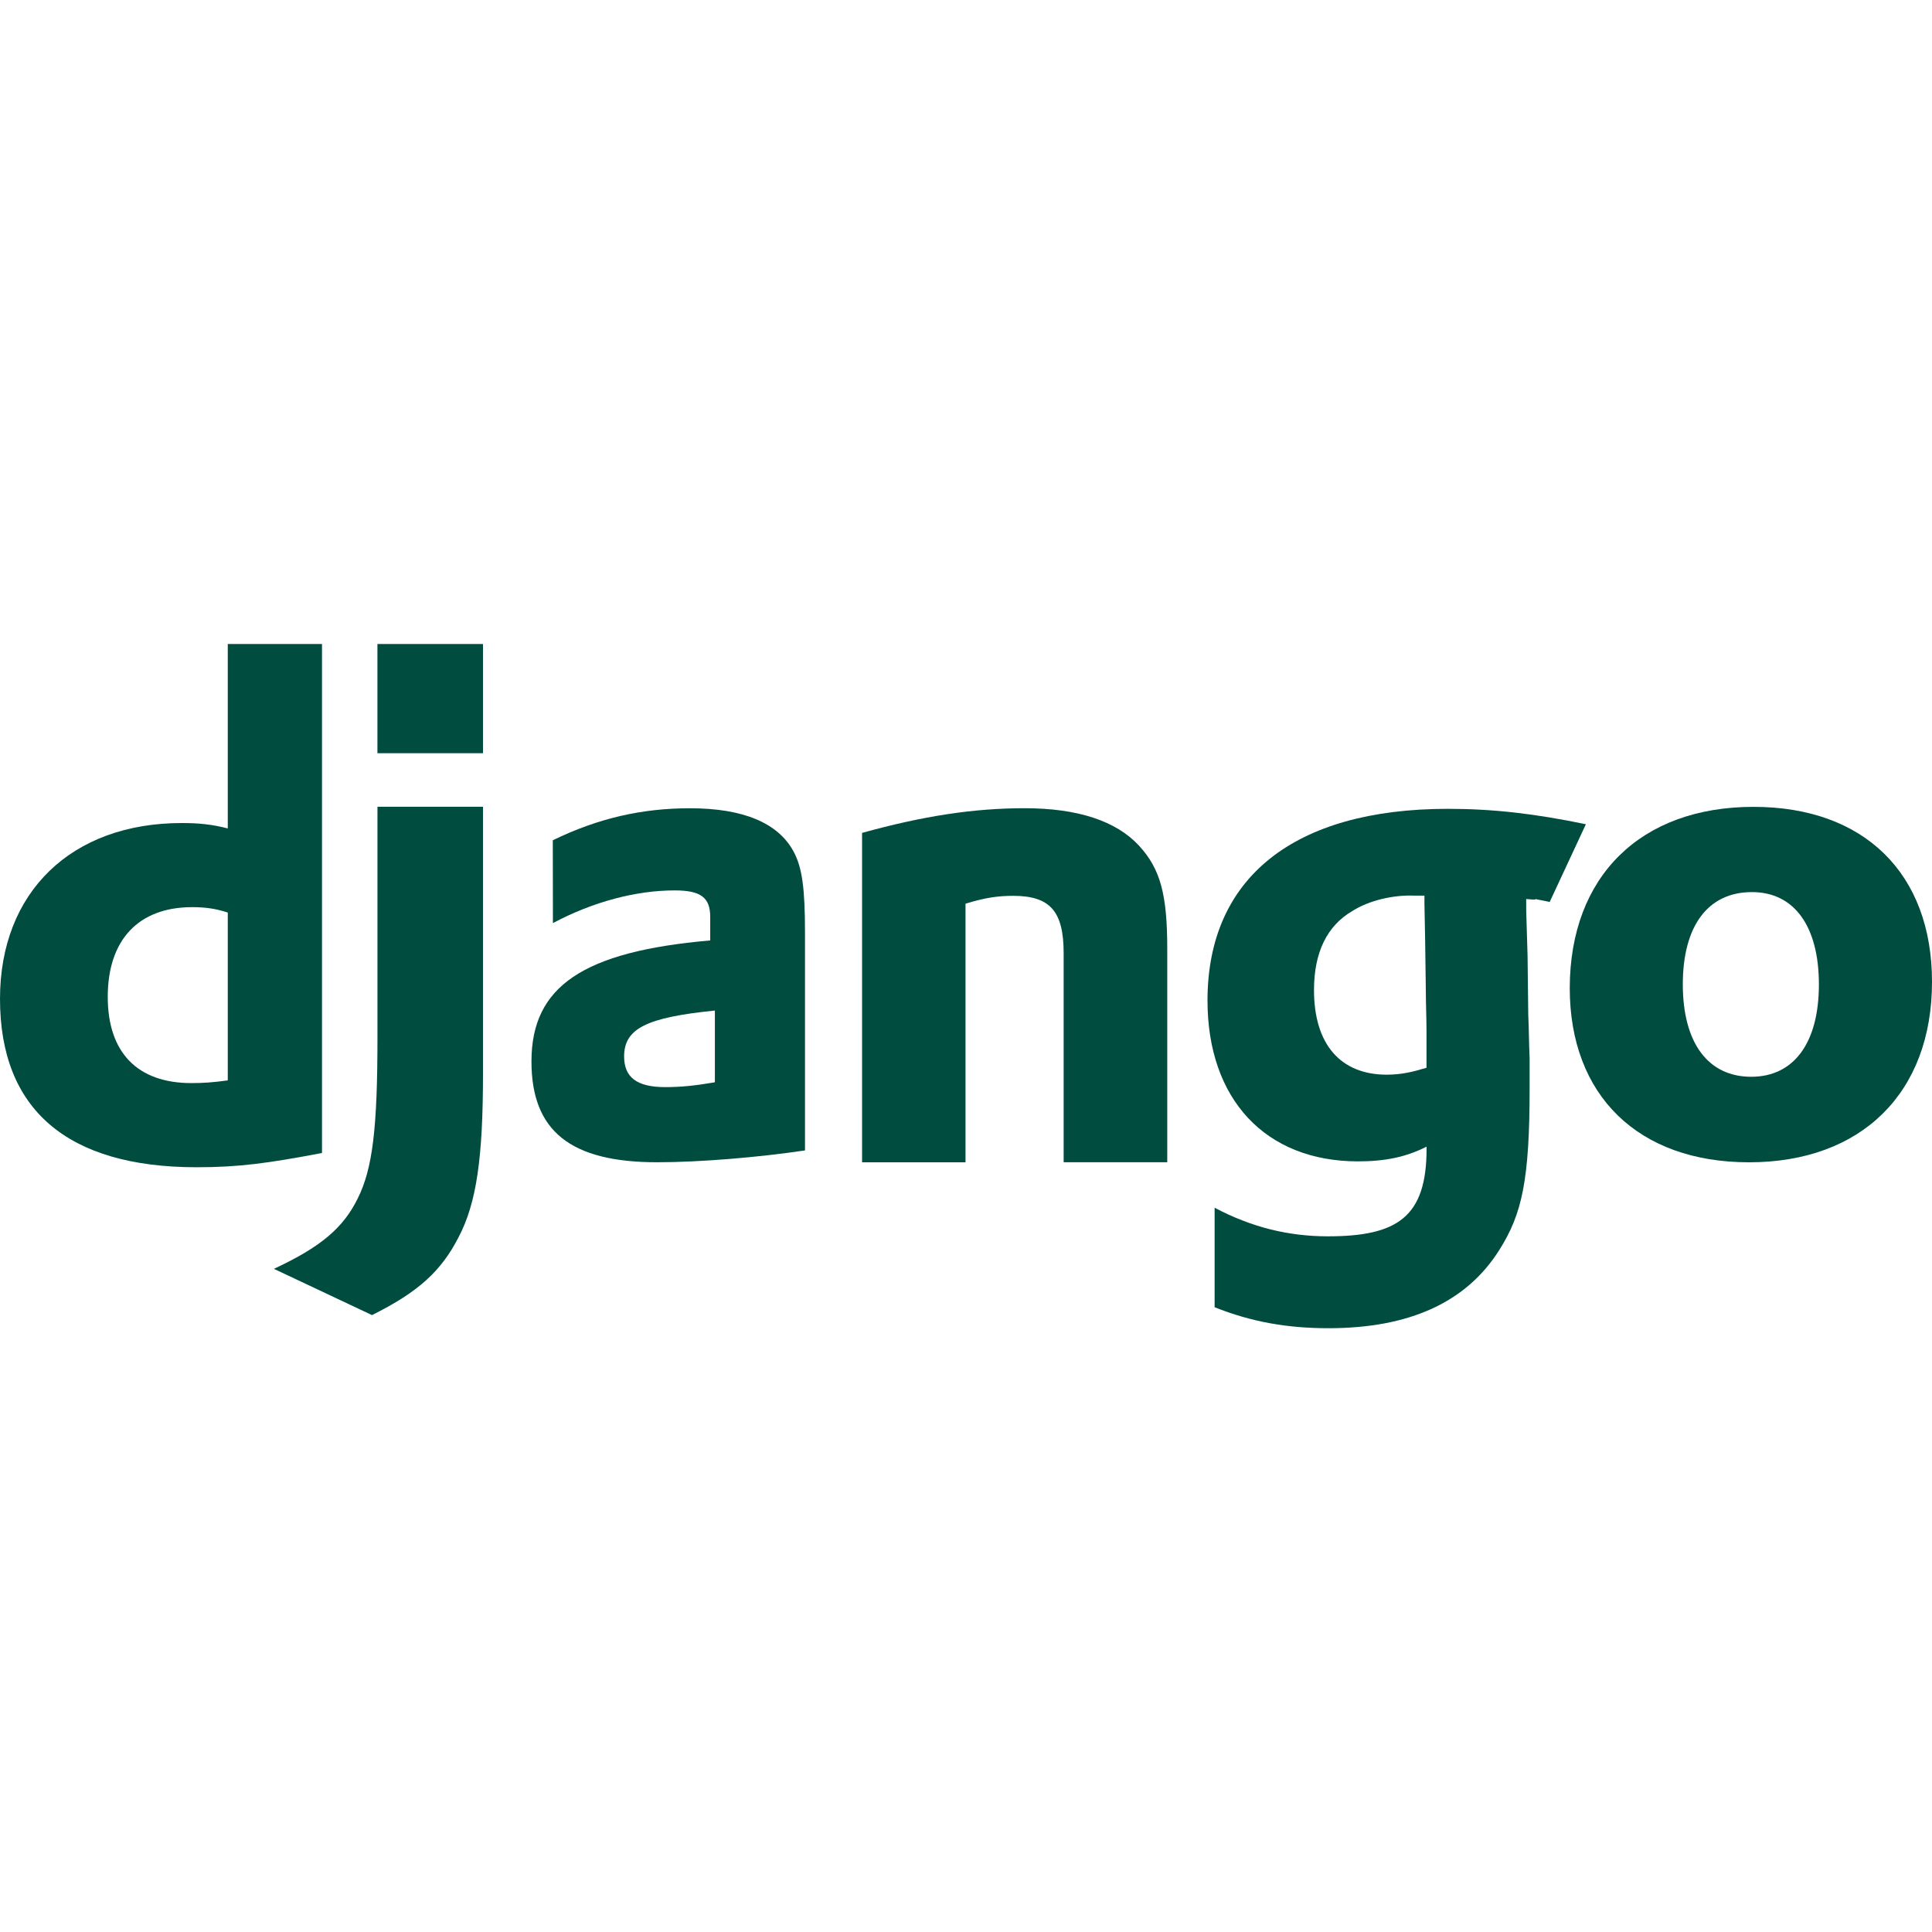
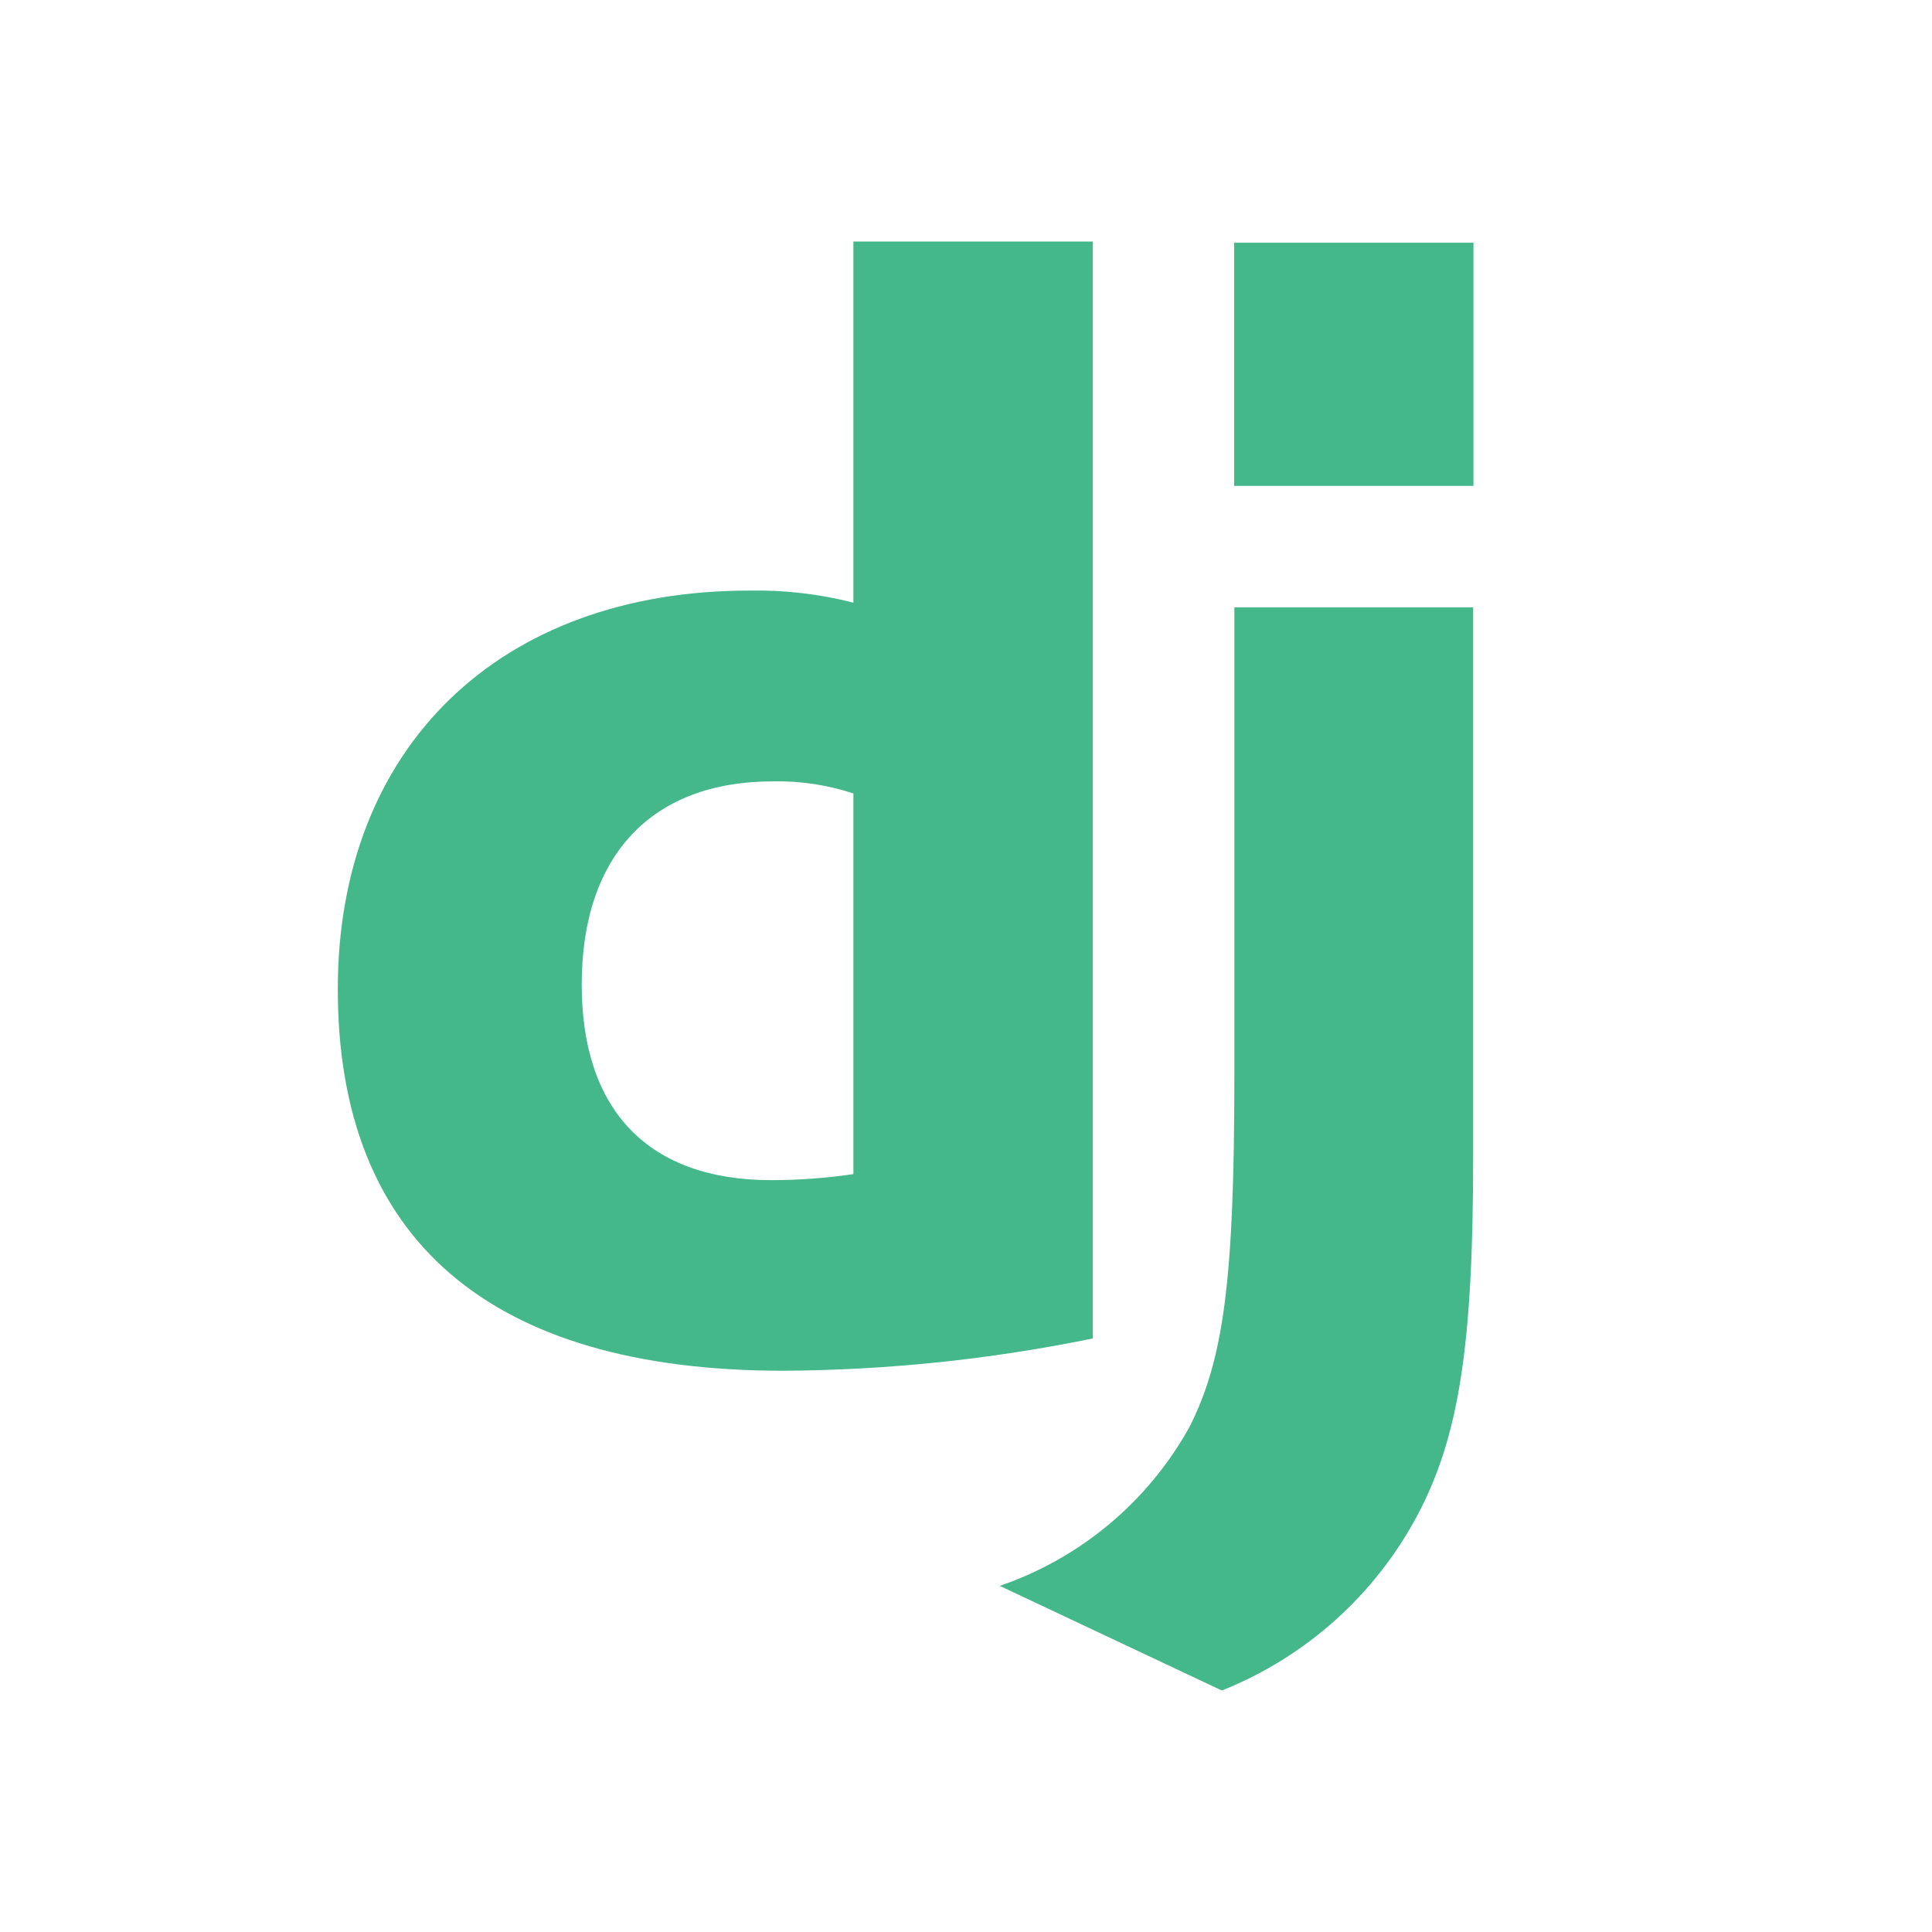
- <svg xmlns="http://www.w3.org/2000/svg" viewBox="0 0 48 48" width="500px" height="500px">
-   <path fill="#004d40" fill-rule="evenodd" d="M8,16v12.646C6.655,28.9,5.949,29,4.878,29 C1.67,28.997,0,27.565,0,24.816c0-2.649,1.771-4.368,4.516-4.368c0.426,0,0.75,0.033,1.143,0.134V16H8z M5.659,22.672 c-0.308-0.1-0.561-0.134-0.886-0.134c-1.328,0-2.096,0.809-2.096,2.228c0,1.381,0.734,2.143,2.079,2.143 c0.291,0,0.527-0.016,0.903-0.067V22.672L5.659,22.672z" clip-rule="evenodd" />
-   <path fill="#004d40" fill-rule="evenodd" d="M12,20.046v6.618c0,2.076-0.155,3.224-0.612,4.084 c-0.426,0.827-0.987,1.349-2.146,1.925l-2.437-1.149c1.159-0.539,1.721-1.015,2.079-1.742c0.375-0.743,0.494-1.754,0.494-4.017 v-5.721H12z" clip-rule="evenodd" />
-   <rect width="2.623" height="2.713" x="9.377" y="16" fill="#004d40" fill-rule="evenodd" clip-rule="evenodd" />
-   <path fill="#004d40" fill-rule="evenodd" d="M13.734,20.876c1.136-0.552,2.223-0.795,3.408-0.795 c1.321,0,2.189,0.363,2.573,1.073C19.93,21.551,20,22.068,20,23.175v5.407c-1.152,0.171-2.606,0.294-3.673,0.294 c-2.156,0-3.123-0.778-3.123-2.505c0-1.868,1.285-2.731,4.441-3.006V22.78c0-0.483-0.235-0.658-0.884-0.658 c-0.95,0-2.02,0.278-3.024,0.812L13.734,20.876z M17.761,25.107c-1.702,0.171-2.255,0.449-2.255,1.141 c0,0.518,0.318,0.761,1.02,0.761c0.384,0,0.735-0.034,1.235-0.12L17.761,25.107L17.761,25.107z" clip-rule="evenodd" />
-   <path fill="#004d40" fill-rule="evenodd" d="M21.418,20.693c1.52-0.421,2.772-0.613,4.041-0.613 c1.318,0,2.273,0.317,2.839,0.93C28.83,21.588,29,22.222,29,23.573v5.303h-2.574v-5.195c0-1.038-0.335-1.424-1.252-1.424 c-0.351,0-0.669,0.035-1.186,0.195v6.425h-2.57V20.693z" clip-rule="evenodd" />
-   <path fill="#004d40" fill-rule="evenodd" d="M30.177,30.006c0.919,0.486,1.839,0.71,2.812,0.71 c1.721,0,2.454-0.473,2.454-2.176v-0.052c-0.51,0.258-1.025,0.366-1.704,0.366c-2.302,0-3.739-1.547-3.739-3.997 c0-3.043,2.141-4.762,5.974-4.762c1.126,0,2.167,0.121,3.427,0.383l-0.899,1.93c-0.699-0.138-0.057-0.021-0.584-0.072v0.279 l0.034,1.13l0.017,1.461c0.017,0.366,0.017,0.73,0.034,1.096v0.73c0,2.295-0.19,3.131-0.751,4.02 c-0.818,1.302-2.234,1.947-4.246,1.947c-1.024,0-1.91-0.155-2.829-0.521V30.006L30.177,30.006z M35.392,22.251h-0.085h-0.19 c-0.51-0.017-1.108,0.121-1.518,0.383c-0.628,0.365-0.953,1.027-0.953,1.964c0,1.337,0.649,2.102,1.808,2.102 c0.358,0,0.649-0.069,0.987-0.172v-0.193v-0.73c0-0.314-0.017-0.662-0.017-1.027l-0.017-1.234l-0.017-0.886V22.251z" clip-rule="evenodd" />
-   <path fill="#004d40" fill-rule="evenodd" d="M43.566,20.046c2.753,0,4.434,1.66,4.434,4.348 c0,2.756-1.752,4.483-4.544,4.483c-2.756,0-4.456-1.659-4.456-4.33C39.005,21.774,40.757,20.046,43.566,20.046z M43.509,26.752 c1.057,0,1.681-0.838,1.681-2.294c0-1.439-0.607-2.294-1.663-2.294c-1.093,0-1.718,0.838-1.718,2.294 C41.81,25.914,42.438,26.752,43.509,26.752L43.509,26.752z" clip-rule="evenodd" />
+ <svg xmlns="http://www.w3.org/2000/svg" width="800" height="800" viewBox="0 0 32 32">
+   <path d="M14.135 4H18.1v18.169a26.218 26.218 0 0 1-5.143.535c-4.842-.005-7.362-2.168-7.362-6.322 0-4 2.673-6.6 6.816-6.6a6.448 6.448 0 0 1 1.724.2V4Zm0 9.142a3.992 3.992 0 0 0-1.337-.2c-2 0-3.163 1.223-3.163 3.366 0 2.087 1.107 3.239 3.138 3.239a9.355 9.355 0 0 0 1.362-.1v-6.3Z" style="fill:#44b78b" />
+   <path d="M24.4 10.059v9.1c0 3.133-.235 4.639-.923 5.938A6.316 6.316 0 0 1 20.237 28l-3.678-1.733a5.708 5.708 0 0 0 3.141-2.629c.566-1.121.745-2.42.745-5.837v-7.742ZM20.441 4.02h3.964v4.028h-3.964z" style="fill:#44b78b" />
</svg>
